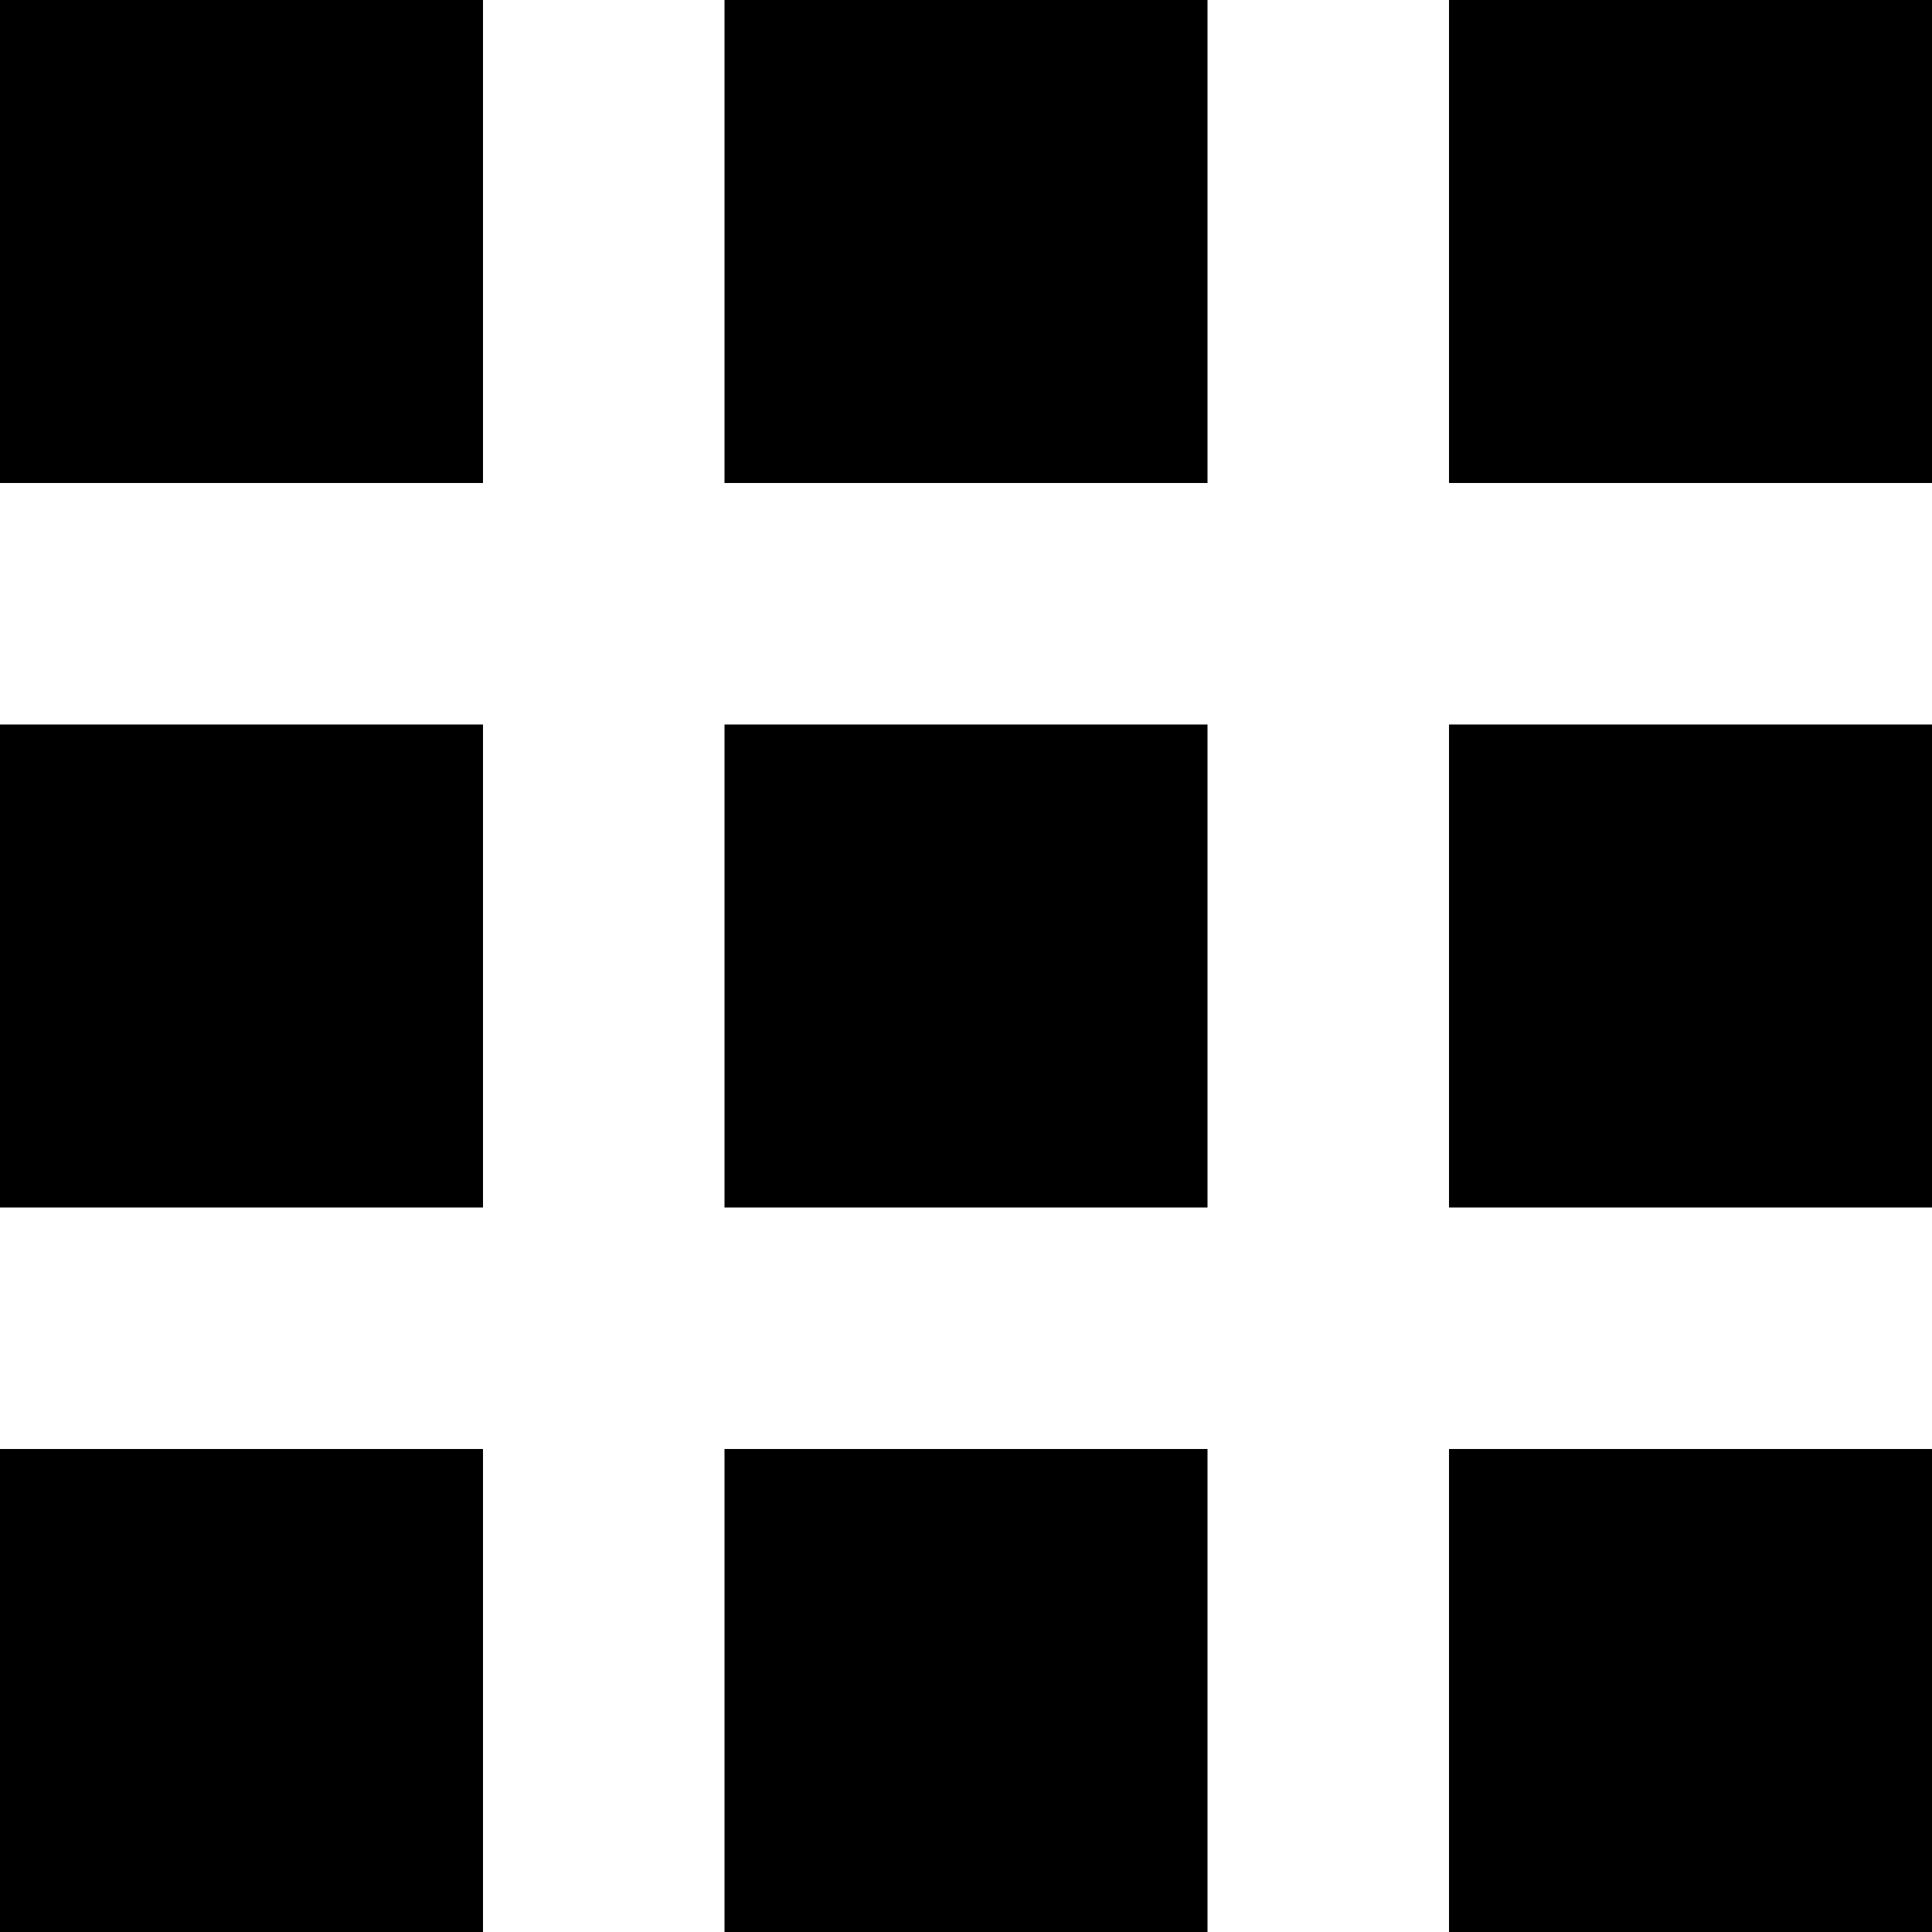
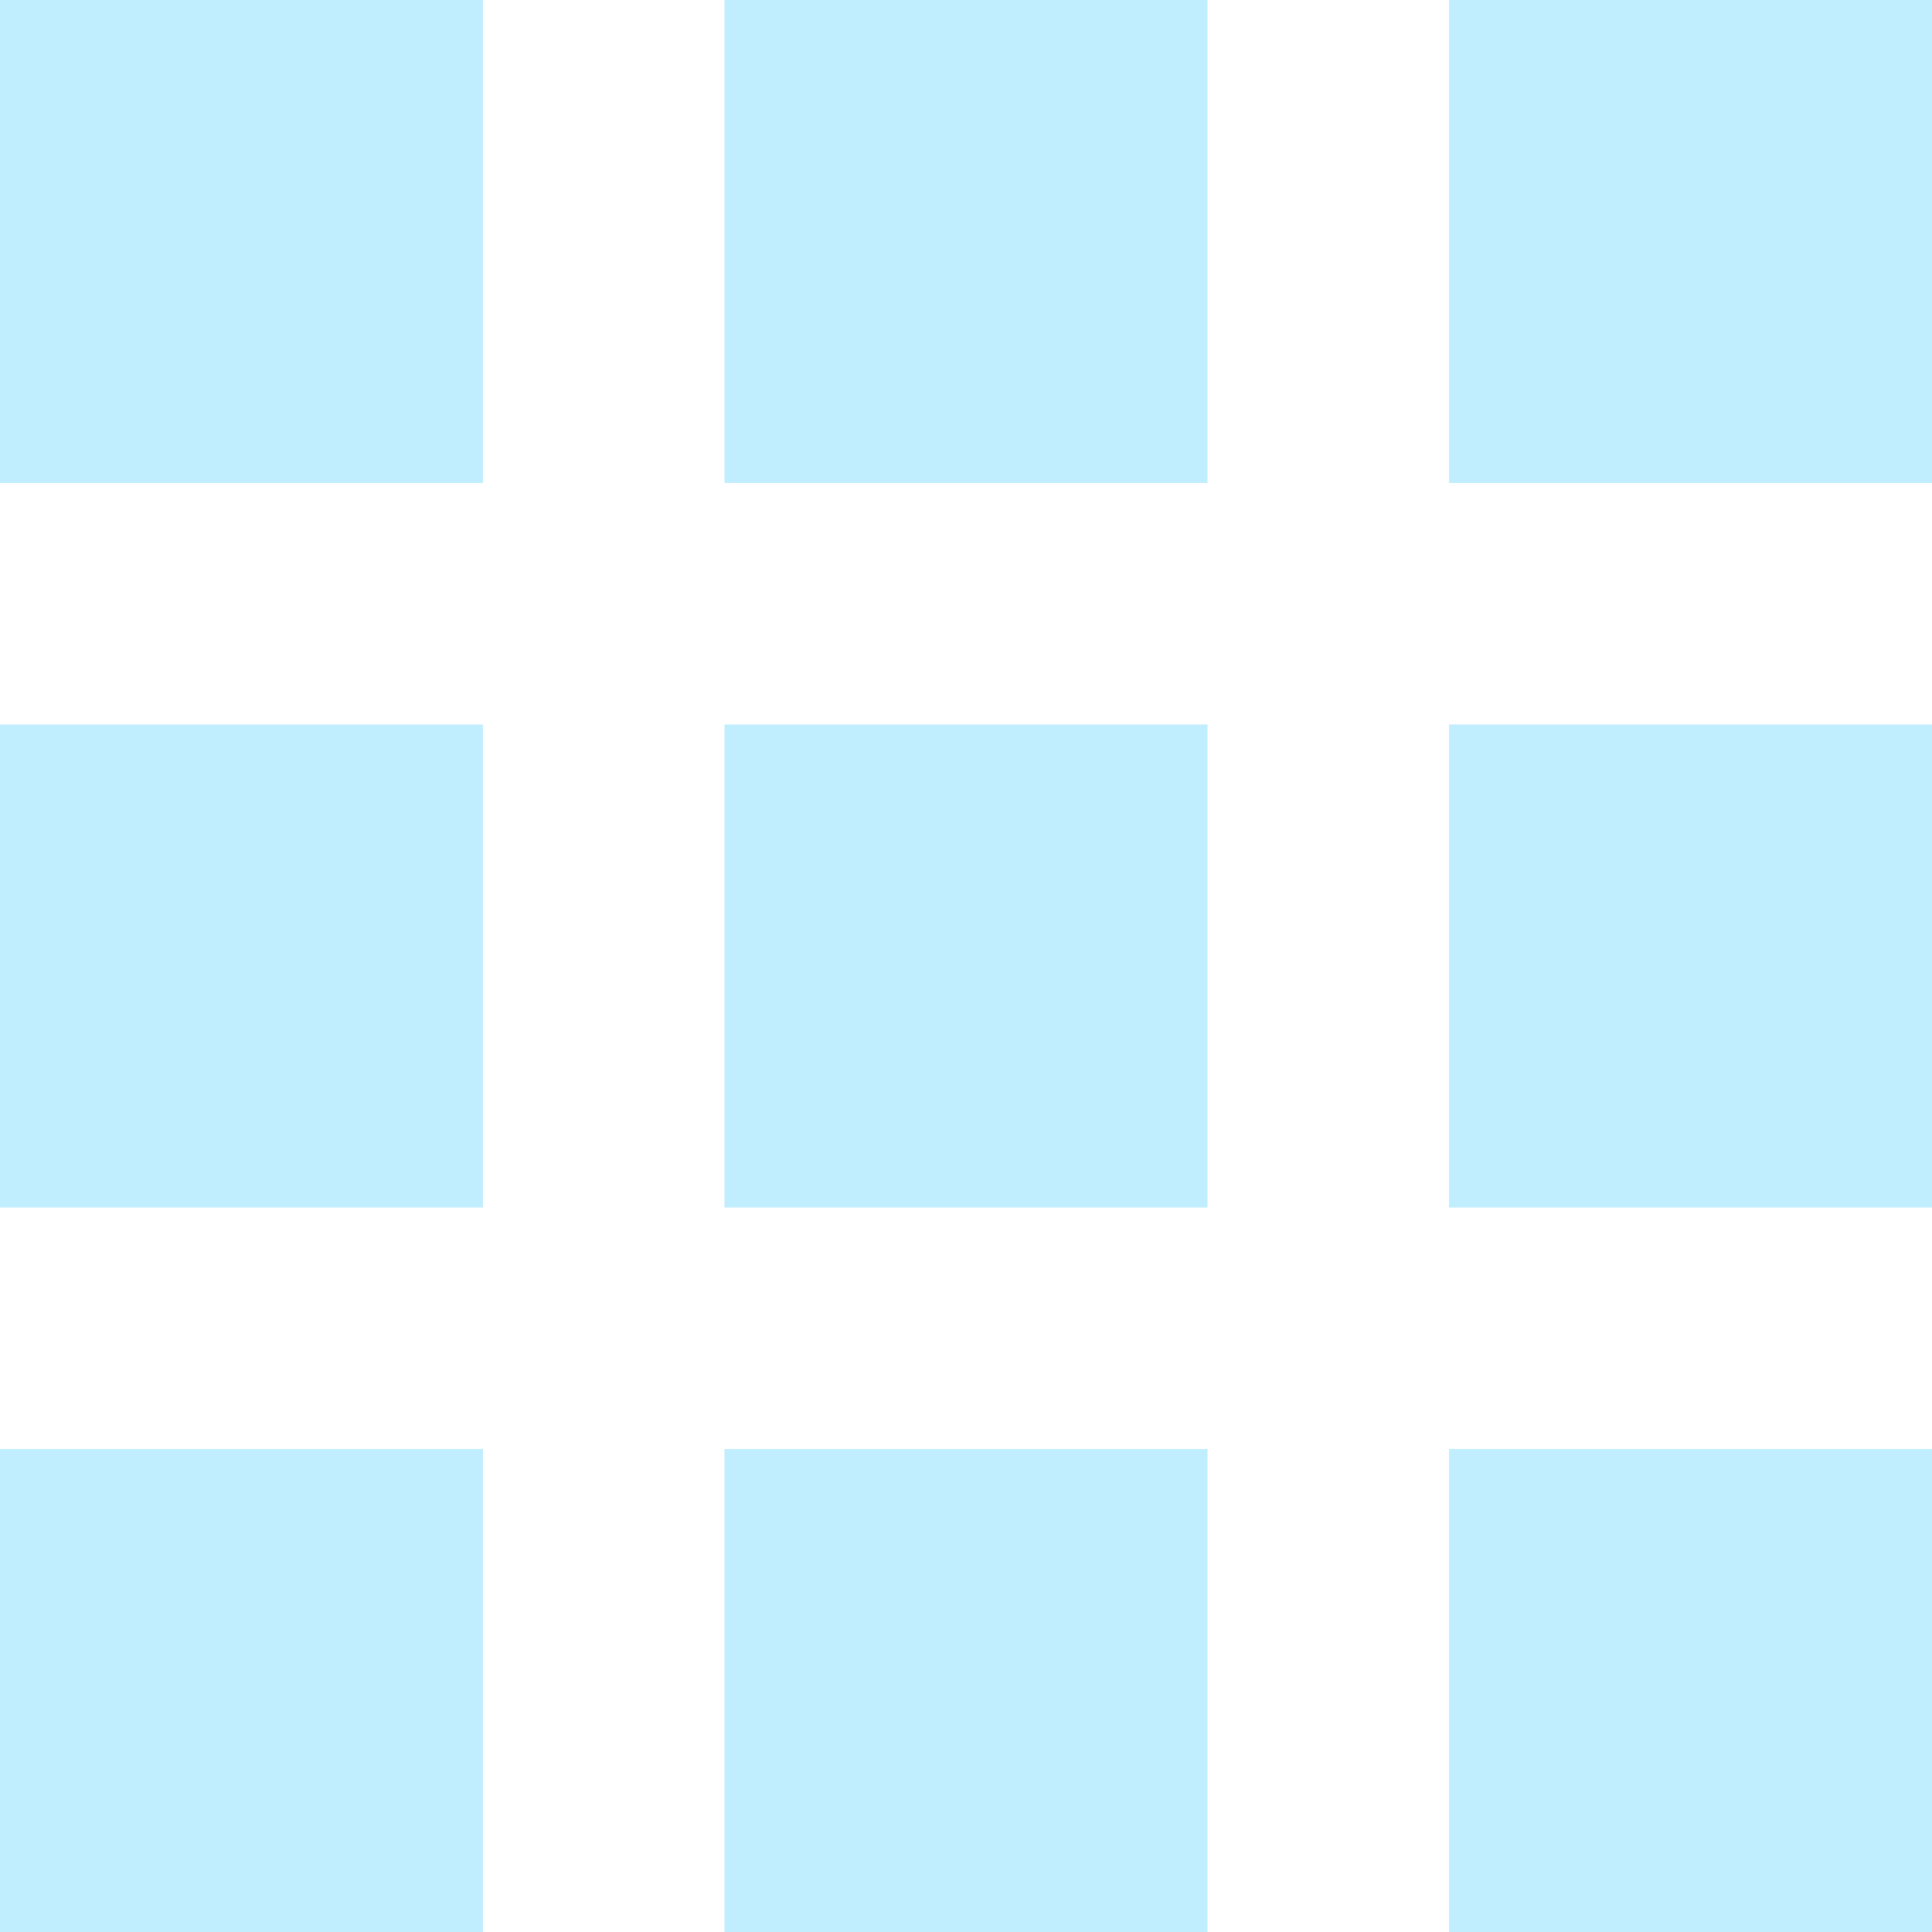
<svg xmlns="http://www.w3.org/2000/svg" width="24" height="24" viewBox="0 0 24 24">
-   <path d="M6 6h-6v-6h6v6zm9-6h-6v6h6v-6zm9 0h-6v6h6v-6zm-18 9h-6v6h6v-6zm9 0h-6v6h6v-6zm9 0h-6v6h6v-6zm-18 9h-6v6h6v-6zm9 0h-6v6h6v-6zm9 0h-6v6h6v-6z" />
+   <path fill="#C1EEFF" d="M6 6h-6v-6h6v6zm9-6h-6v6h6v-6zm9 0h-6v6h6v-6zm-18 9h-6v6h6v-6zm9 0h-6v6h6v-6zm9 0h-6v6h6v-6zm-18 9h-6v6h6v-6zm9 0h-6v6h6v-6zm9 0h-6v6h6v-6z" />
</svg>
